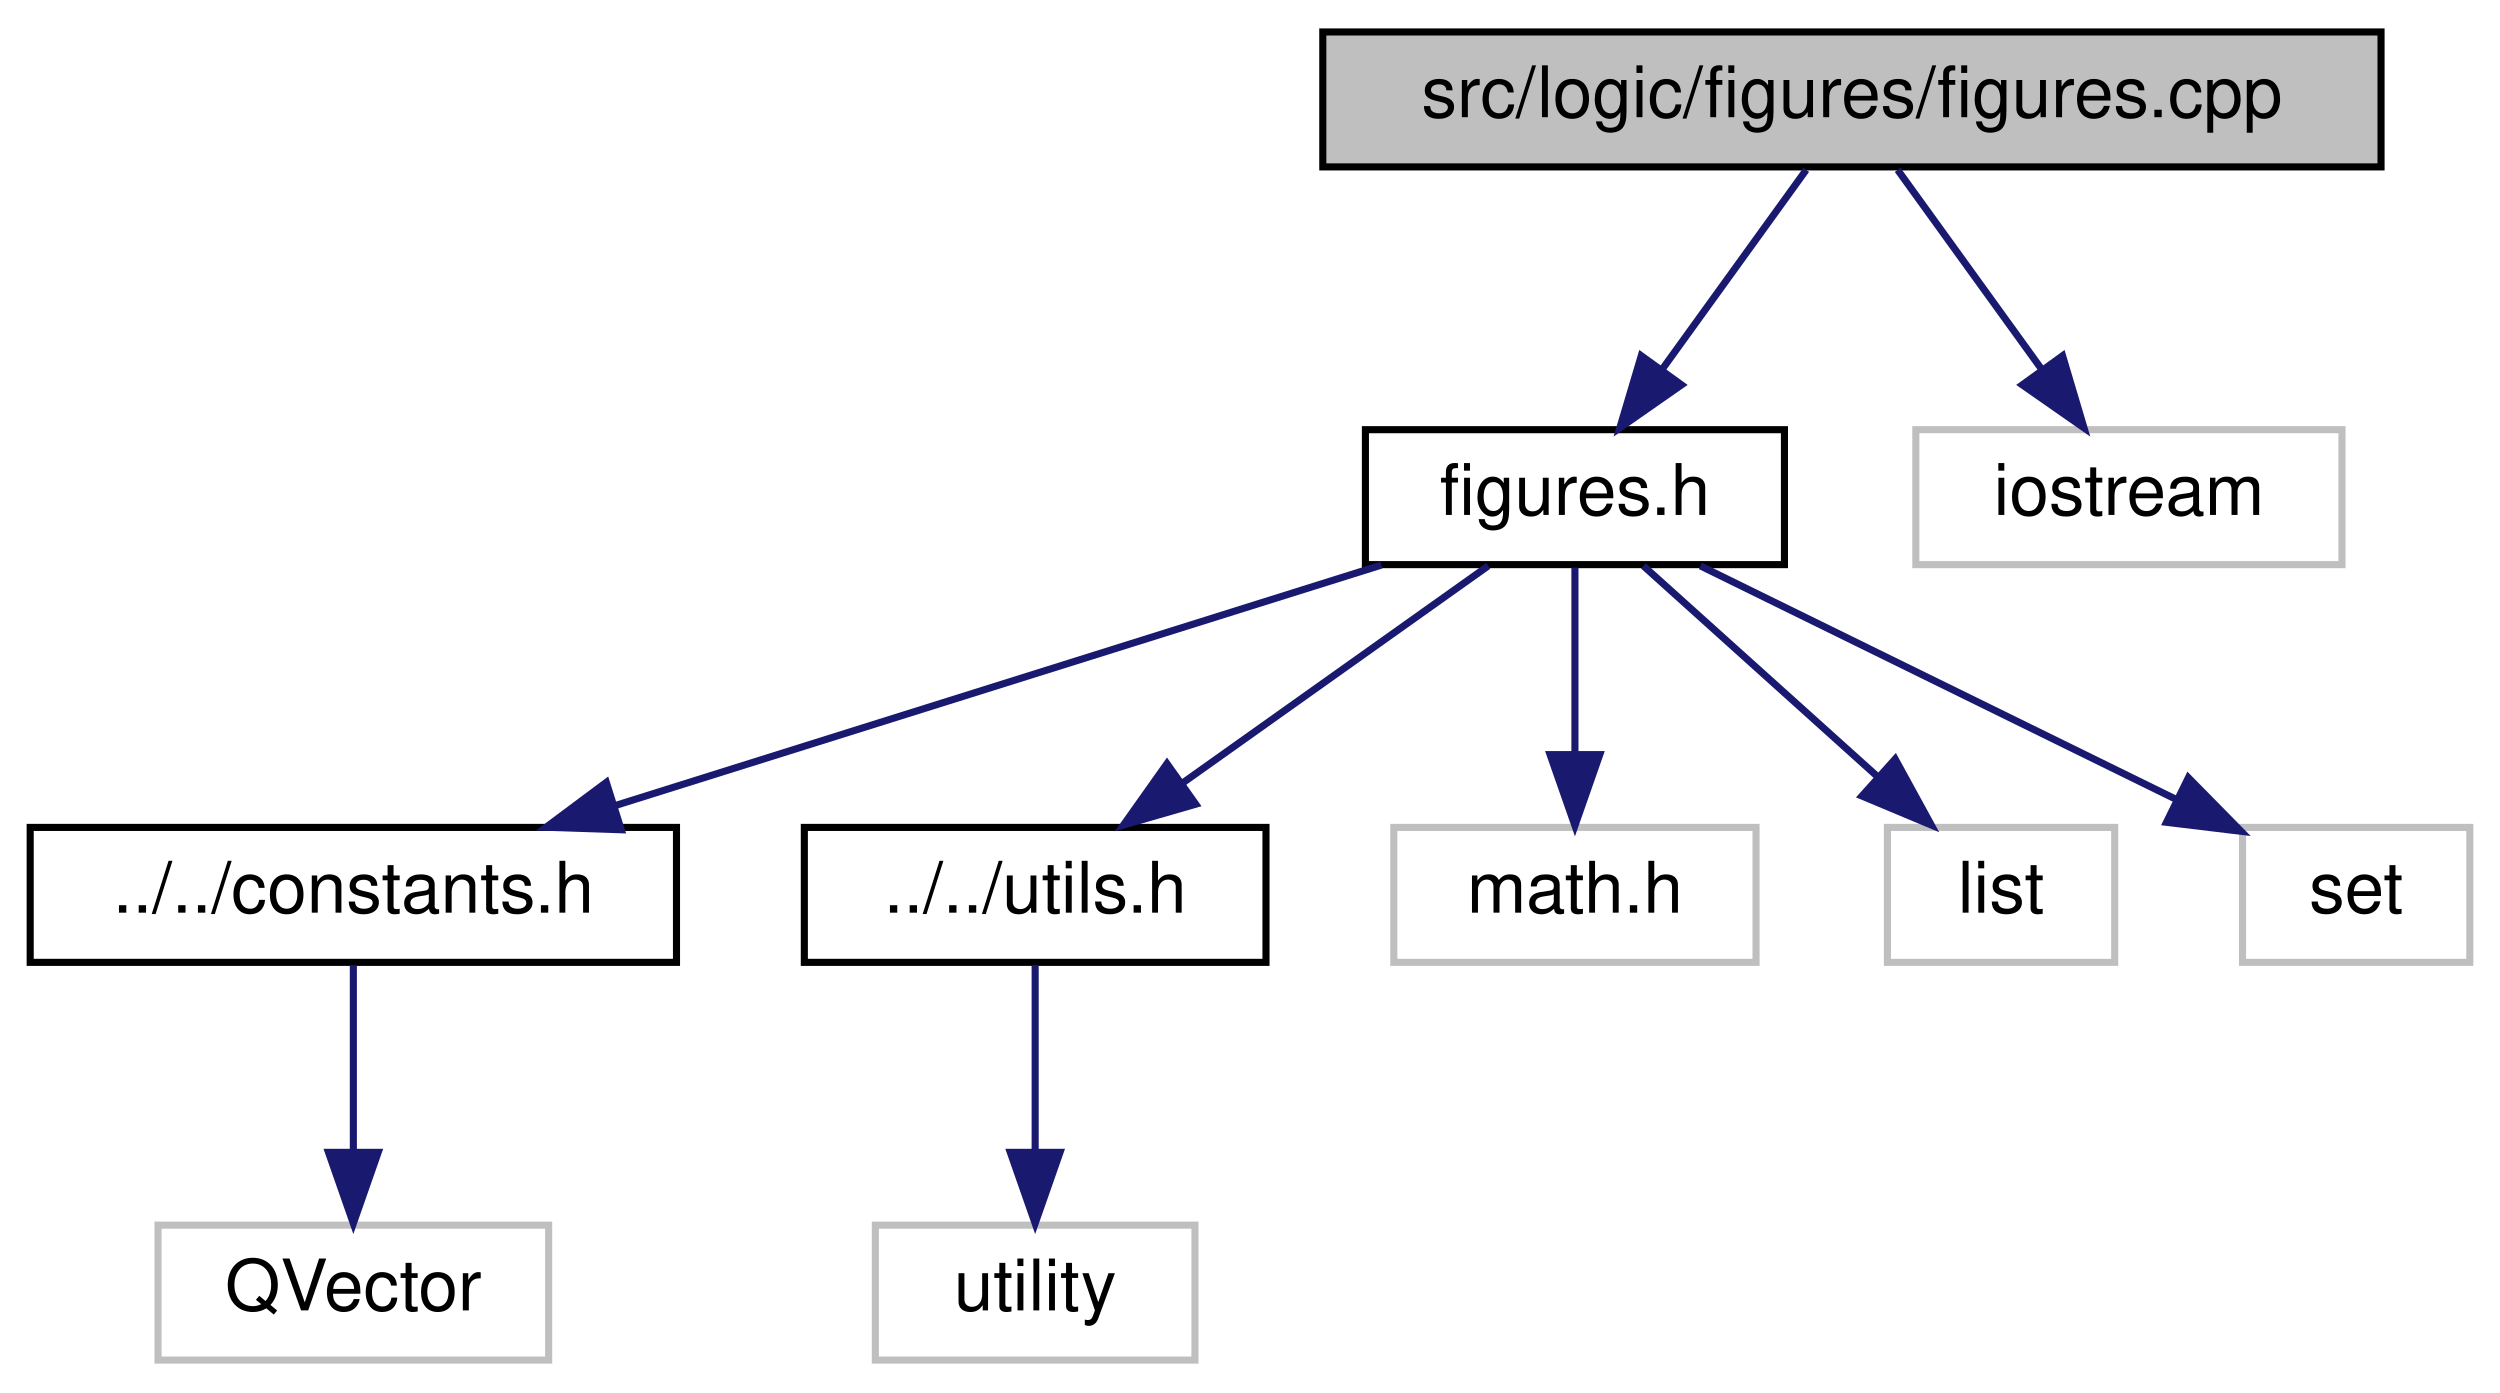
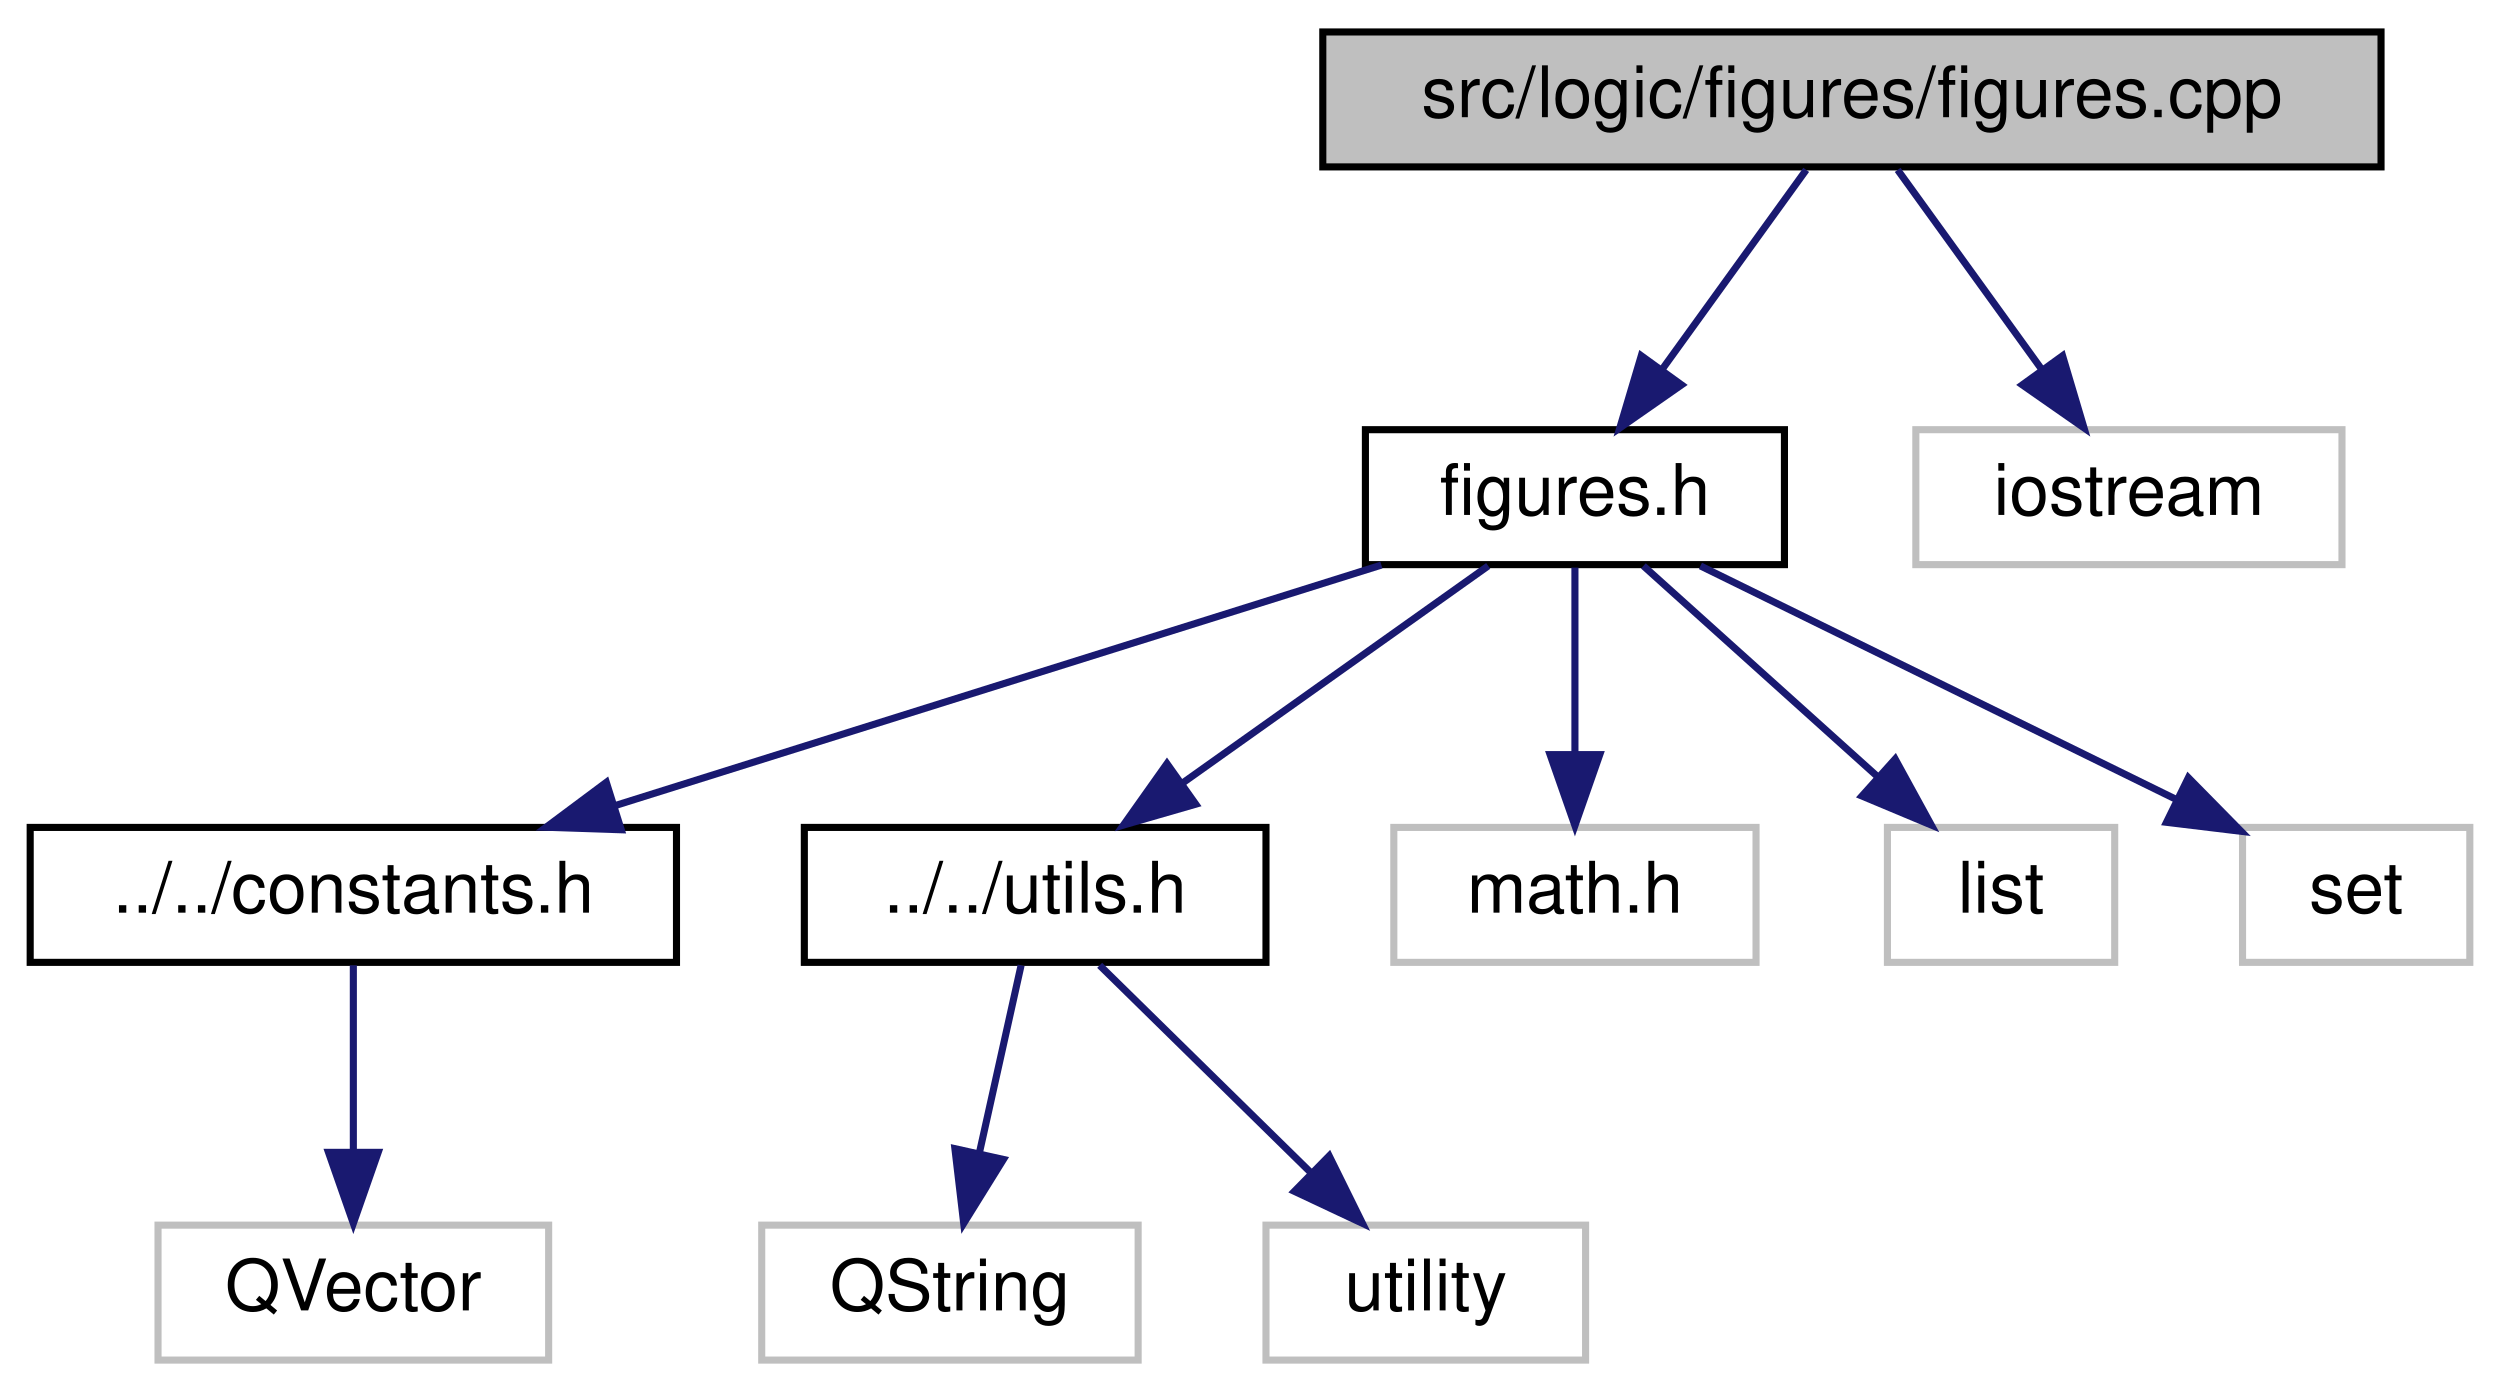
<svg xmlns="http://www.w3.org/2000/svg" xmlns:xlink="http://www.w3.org/1999/xlink" width="352pt" height="196pt" viewBox="0.00 0.00 351.50 196.00">
  <g id="graph0" class="graph" transform="scale(1 1) rotate(0) translate(4 192)">
    <g id="node1" class="node">
      <g id="a_node1">
        <a xlink:title=" ">
          <polygon fill="#bfbfbf" stroke="black" points="182,-168.5 182,-187.5 331,-187.5 331,-168.5 182,-168.5" />
          <text text-anchor="middle" x="256.5" y="-175.5" font-family="Helvetica,sans-Serif" font-size="10.00">src/logic/figures/figures.cpp</text>
        </a>
      </g>
    </g>
    <g id="node2" class="node">
      <g id="a_node2">
        <a xlink:href="figures_8h.html" target="_top" xlink:title=" ">
          <polygon fill="none" stroke="black" points="188,-112.5 188,-131.5 247,-131.5 247,-112.5 188,-112.5" />
          <text text-anchor="middle" x="217.5" y="-119.5" font-family="Helvetica,sans-Serif" font-size="10.00">figures.h</text>
        </a>
      </g>
    </g>
    <g id="edge1" class="edge">
      <path fill="none" stroke="midnightblue" d="M250.06,-168.08C244.55,-160.46 236.47,-149.26 229.74,-139.94" />
      <polygon fill="midnightblue" stroke="midnightblue" points="232.51,-137.81 223.82,-131.75 226.84,-141.91 232.51,-137.81" />
    </g>
-     <g id="node10" class="node">
-       <g id="a_node10">
+     <g id="node11" class="node">
+       <g id="a_node11">
        <a xlink:title=" ">
          <polygon fill="none" stroke="#bfbfbf" points="265.5,-112.5 265.5,-131.5 325.5,-131.5 325.5,-112.5 265.5,-112.5" />
          <text text-anchor="middle" x="295.5" y="-119.5" font-family="Helvetica,sans-Serif" font-size="10.00">iostream</text>
        </a>
      </g>
    </g>
-     <g id="edge9" class="edge">
+     <g id="edge10" class="edge">
      <path fill="none" stroke="midnightblue" d="M262.94,-168.08C268.45,-160.46 276.53,-149.26 283.26,-139.94" />
      <polygon fill="midnightblue" stroke="midnightblue" points="286.16,-141.91 289.18,-131.75 280.49,-137.81 286.16,-141.91" />
    </g>
    <g id="node3" class="node">
      <g id="a_node3">
        <a xlink:href="constants_8h.html" target="_top" xlink:title=" ">
          <polygon fill="none" stroke="black" points="0,-56.5 0,-75.5 91,-75.5 91,-56.5 0,-56.5" />
          <text text-anchor="middle" x="45.5" y="-63.5" font-family="Helvetica,sans-Serif" font-size="10.00">../../constants.h</text>
        </a>
      </g>
    </g>
    <g id="edge2" class="edge">
      <path fill="none" stroke="midnightblue" d="M190.25,-112.44C161.06,-103.28 114.58,-88.69 82.19,-78.52" />
      <polygon fill="midnightblue" stroke="midnightblue" points="83.22,-75.17 72.63,-75.52 81.12,-81.85 83.22,-75.17" />
    </g>
    <g id="node5" class="node">
      <g id="a_node5">
        <a xlink:href="utils_8h.html" target="_top" xlink:title=" ">
          <polygon fill="none" stroke="black" points="109,-56.5 109,-75.5 174,-75.5 174,-56.5 109,-56.5" />
          <text text-anchor="middle" x="141.5" y="-63.5" font-family="Helvetica,sans-Serif" font-size="10.00">../../utils.h</text>
        </a>
      </g>
    </g>
    <g id="edge4" class="edge">
      <path fill="none" stroke="midnightblue" d="M205.29,-112.32C193.72,-104.11 176.12,-91.6 162.34,-81.81" />
      <polygon fill="midnightblue" stroke="midnightblue" points="164.11,-78.77 153.93,-75.83 160.06,-84.48 164.11,-78.77" />
    </g>
-     <g id="node7" class="node">
-       <g id="a_node7">
+     <g id="node8" class="node">
+       <g id="a_node8">
        <a xlink:title=" ">
          <polygon fill="none" stroke="#bfbfbf" points="192,-56.5 192,-75.5 243,-75.5 243,-56.5 192,-56.5" />
          <text text-anchor="middle" x="217.5" y="-63.5" font-family="Helvetica,sans-Serif" font-size="10.00">math.h</text>
        </a>
      </g>
    </g>
-     <g id="edge6" class="edge">
+     <g id="edge7" class="edge">
      <path fill="none" stroke="midnightblue" d="M217.5,-112.08C217.5,-105.01 217.5,-94.86 217.5,-85.99" />
      <polygon fill="midnightblue" stroke="midnightblue" points="221,-85.75 217.5,-75.75 214,-85.75 221,-85.75" />
    </g>
-     <g id="node8" class="node">
-       <g id="a_node8">
+     <g id="node9" class="node">
+       <g id="a_node9">
        <a xlink:title=" ">
          <polygon fill="none" stroke="#bfbfbf" points="261.5,-56.5 261.5,-75.5 293.5,-75.5 293.5,-56.5 261.5,-56.5" />
          <text text-anchor="middle" x="277.5" y="-63.5" font-family="Helvetica,sans-Serif" font-size="10.00">list</text>
        </a>
      </g>
    </g>
-     <g id="edge7" class="edge">
+     <g id="edge8" class="edge">
      <path fill="none" stroke="midnightblue" d="M227.14,-112.32C236.01,-104.34 249.37,-92.31 260.11,-82.65" />
      <polygon fill="midnightblue" stroke="midnightblue" points="262.59,-85.13 267.68,-75.83 257.91,-79.92 262.59,-85.13" />
    </g>
-     <g id="node9" class="node">
-       <g id="a_node9">
+     <g id="node10" class="node">
+       <g id="a_node10">
        <a xlink:title=" ">
          <polygon fill="none" stroke="#bfbfbf" points="311.5,-56.5 311.5,-75.5 343.5,-75.5 343.5,-56.5 311.5,-56.5" />
          <text text-anchor="middle" x="327.5" y="-63.5" font-family="Helvetica,sans-Serif" font-size="10.00">set</text>
        </a>
      </g>
    </g>
-     <g id="edge8" class="edge">
+     <g id="edge9" class="edge">
      <path fill="none" stroke="midnightblue" d="M235.17,-112.32C253.31,-103.42 281.71,-89.48 302.22,-79.41" />
      <polygon fill="midnightblue" stroke="midnightblue" points="303.87,-82.5 311.3,-74.95 300.79,-76.22 303.87,-82.5" />
    </g>
    <g id="node4" class="node">
      <g id="a_node4">
        <a xlink:title=" ">
          <polygon fill="none" stroke="#bfbfbf" points="18,-0.5 18,-19.5 73,-19.5 73,-0.5 18,-0.5" />
          <text text-anchor="middle" x="45.5" y="-7.5" font-family="Helvetica,sans-Serif" font-size="10.00">QVector</text>
        </a>
      </g>
    </g>
    <g id="edge3" class="edge">
      <path fill="none" stroke="midnightblue" d="M45.5,-56.08C45.5,-49.01 45.5,-38.86 45.5,-29.99" />
      <polygon fill="midnightblue" stroke="midnightblue" points="49,-29.75 45.5,-19.75 42,-29.75 49,-29.75" />
    </g>
    <g id="node6" class="node">
      <g id="a_node6">
        <a xlink:title=" ">
-           <polygon fill="none" stroke="#bfbfbf" points="119,-0.5 119,-19.5 164,-19.5 164,-0.5 119,-0.5" />
-           <text text-anchor="middle" x="141.5" y="-7.5" font-family="Helvetica,sans-Serif" font-size="10.00">utility</text>
+           <polygon fill="none" stroke="#bfbfbf" points="103,-0.5 103,-19.5 156,-19.5 156,-0.5 103,-0.5" />
+           <text text-anchor="middle" x="129.5" y="-7.5" font-family="Helvetica,sans-Serif" font-size="10.00">QString</text>
        </a>
      </g>
    </g>
    <g id="edge5" class="edge">
-       <path fill="none" stroke="midnightblue" d="M141.5,-56.08C141.5,-49.01 141.5,-38.86 141.5,-29.99" />
-       <polygon fill="midnightblue" stroke="midnightblue" points="145,-29.75 141.5,-19.75 138,-29.75 145,-29.75" />
+       <path fill="none" stroke="midnightblue" d="M139.52,-56.08C137.93,-48.93 135.64,-38.64 133.65,-29.69" />
+       <polygon fill="midnightblue" stroke="midnightblue" points="137.03,-28.75 131.44,-19.75 130.2,-30.27 137.03,-28.75" />
+     </g>
+     <g id="node7" class="node">
+       <g id="a_node7">
+         <a xlink:title=" ">
+           <polygon fill="none" stroke="#bfbfbf" points="174,-0.5 174,-19.5 219,-19.5 219,-0.5 174,-0.5" />
+           <text text-anchor="middle" x="196.5" y="-7.5" font-family="Helvetica,sans-Serif" font-size="10.00">utility</text>
+         </a>
+       </g>
+     </g>
+     <g id="edge6" class="edge">
+       <path fill="none" stroke="midnightblue" d="M150.58,-56.08C158.67,-48.14 170.7,-36.34 180.41,-26.8" />
+       <polygon fill="midnightblue" stroke="midnightblue" points="182.9,-29.25 187.59,-19.75 178,-24.26 182.9,-29.25" />
    </g>
  </g>
</svg>
